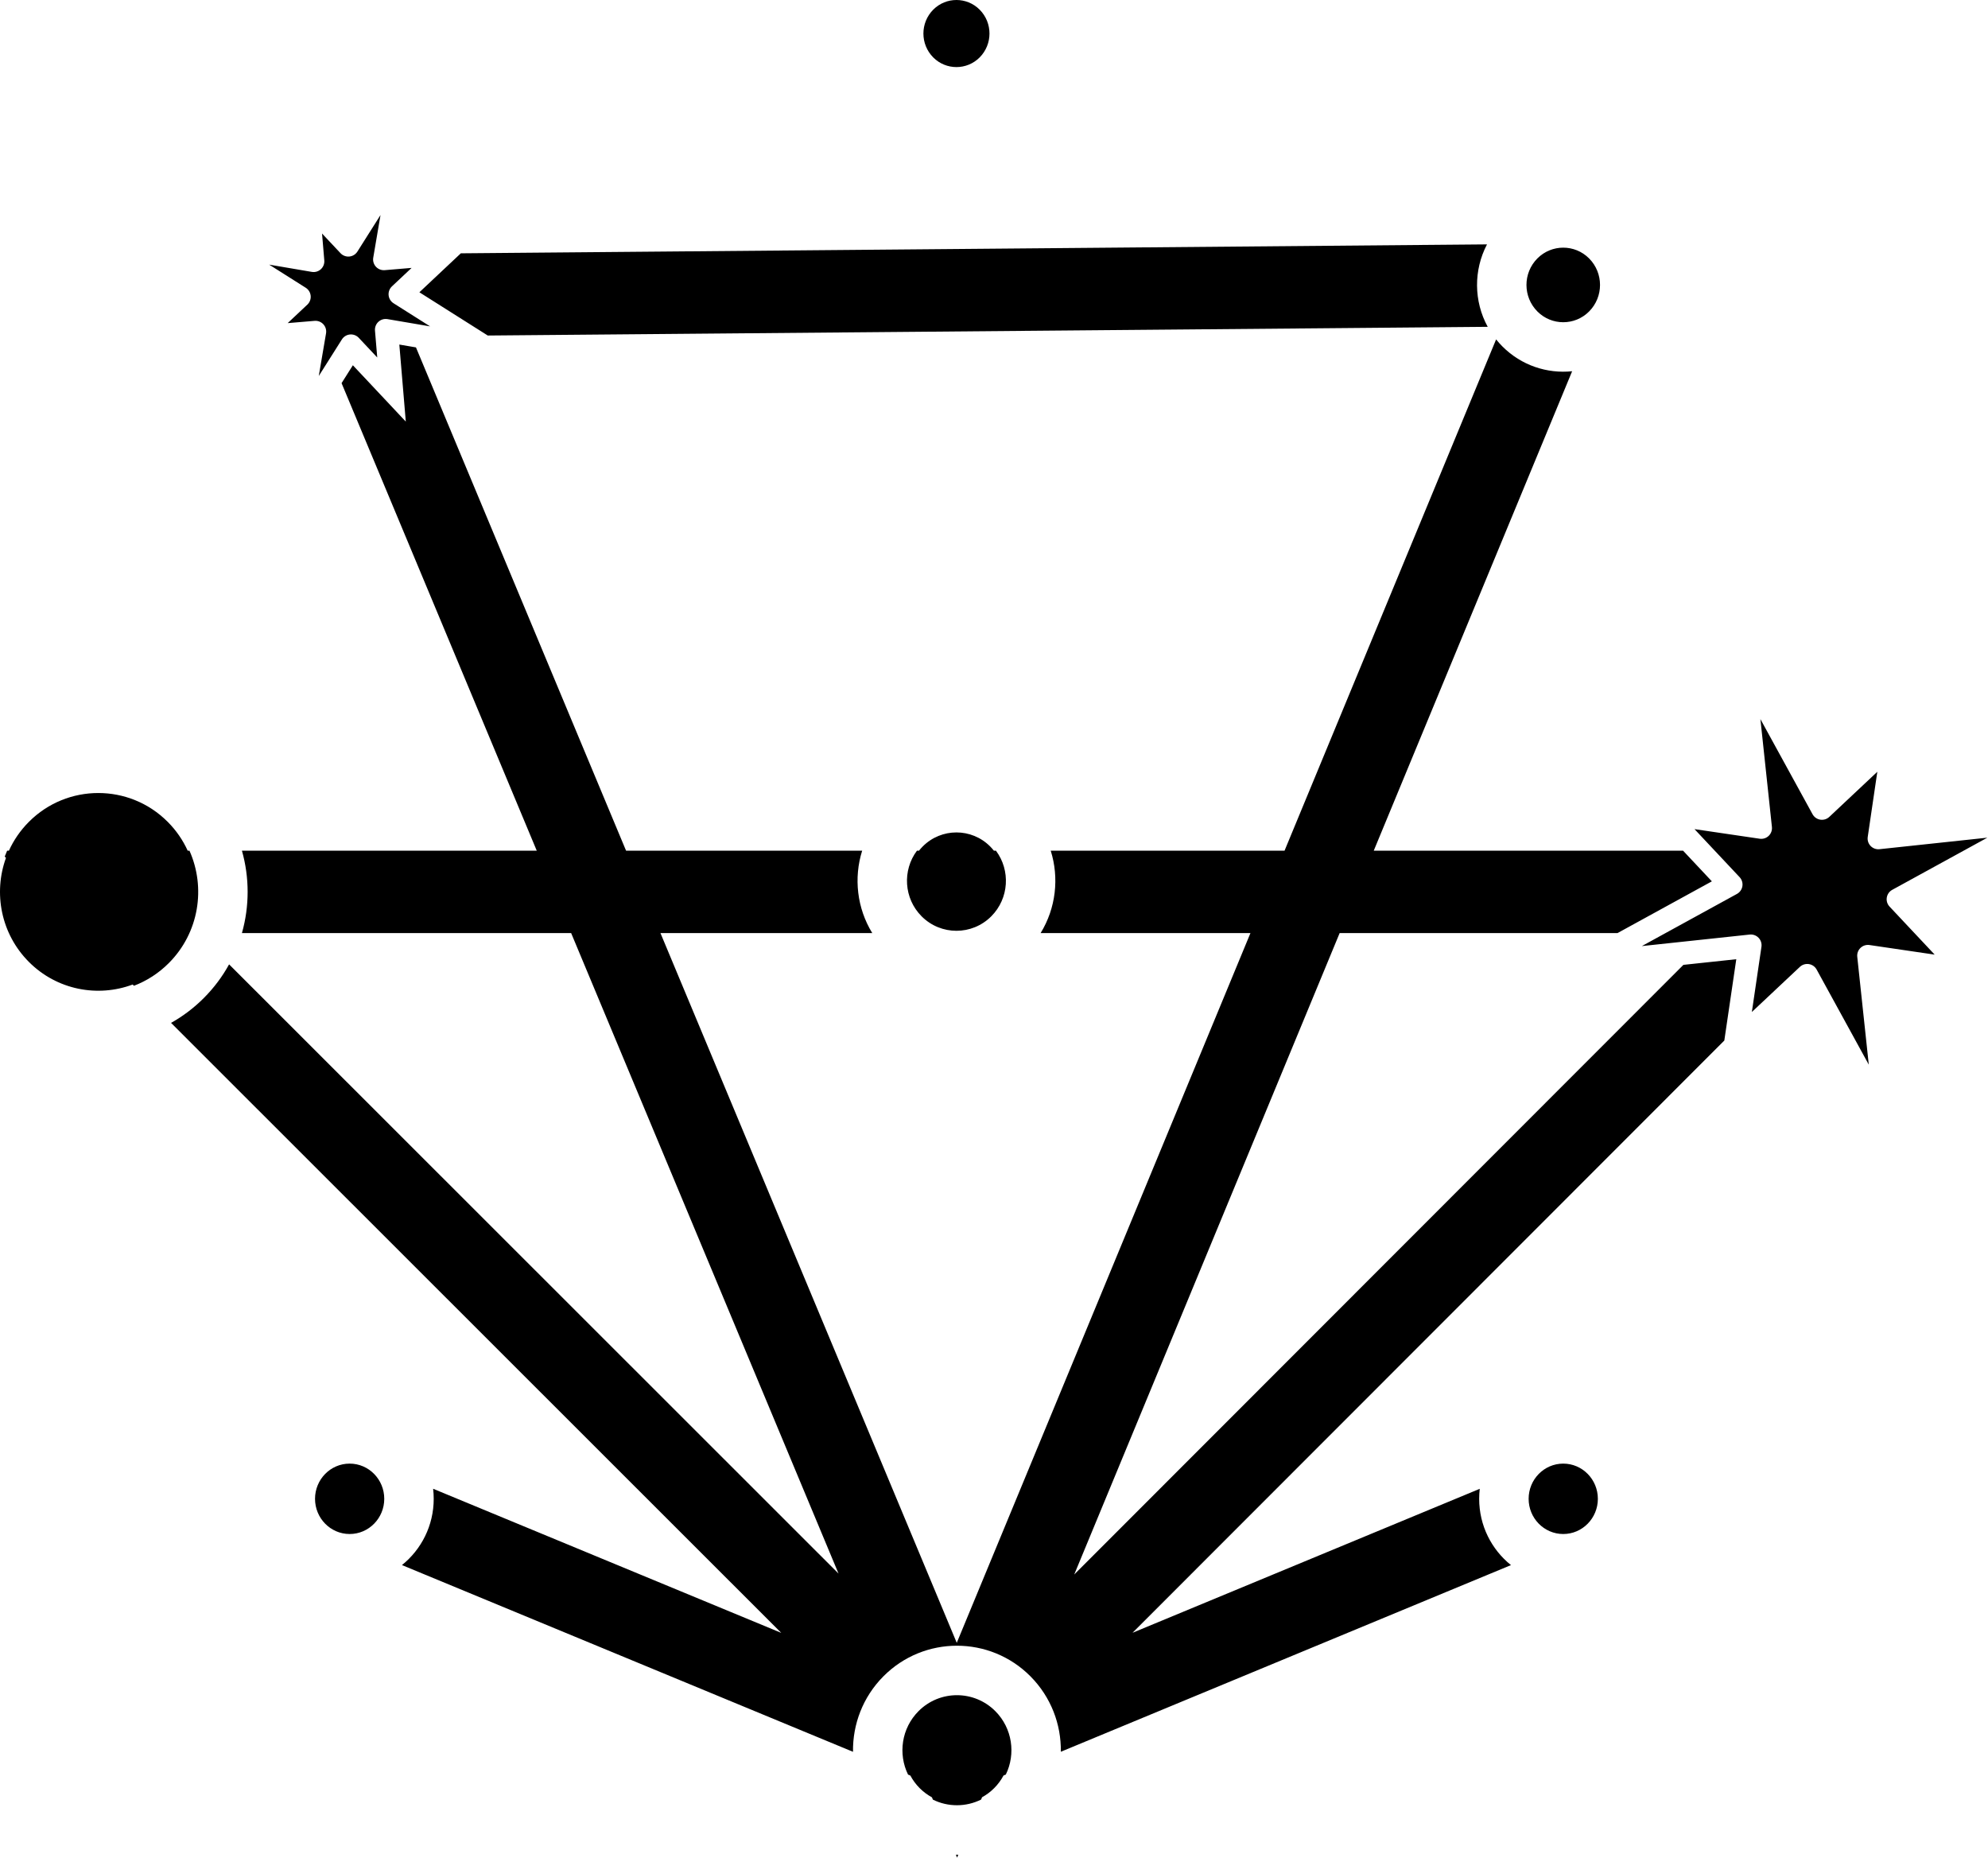
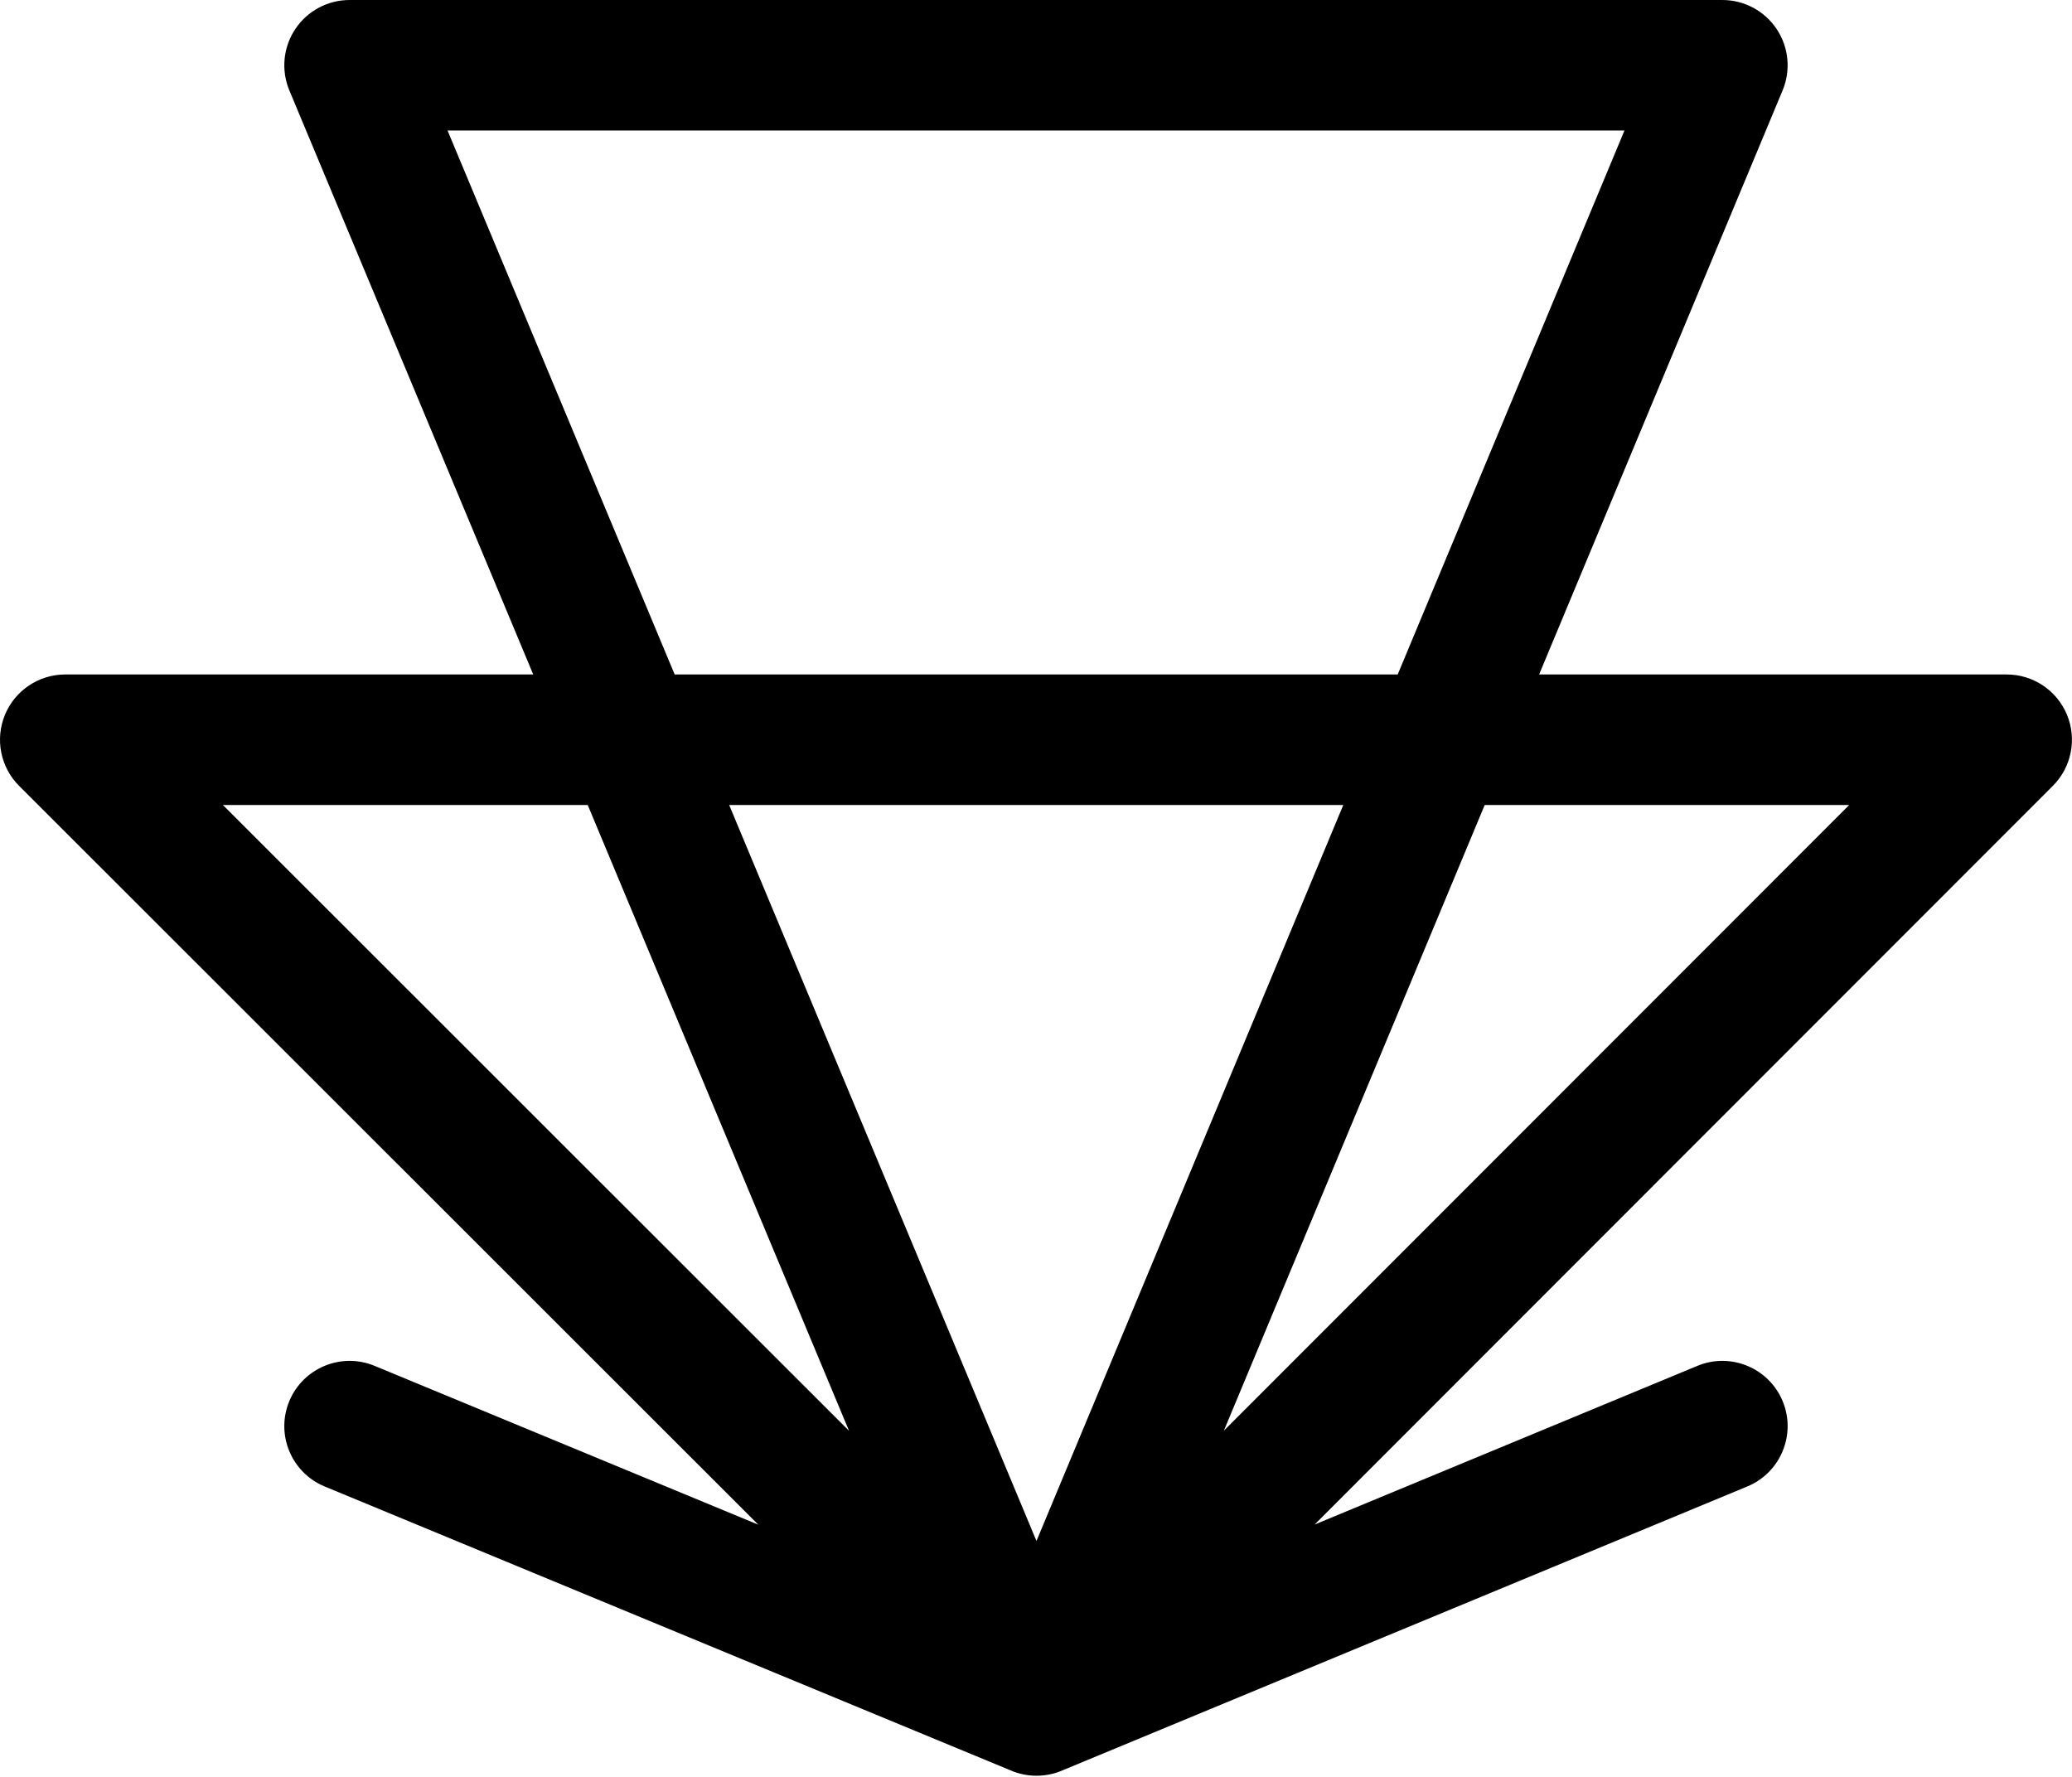
- <svg xmlns="http://www.w3.org/2000/svg" class="icon" width="100%" height="100%" viewBox="0 0 1005 939" version="1.1" xml:space="preserve" style="fill-rule:evenodd;clip-rule:evenodd;stroke-linejoin:round;stroke-miterlimit:2;">
-   <path d="M67.076,497.602C49.424,504.205 28.769,500.389 14.588,486.153C0.438,471.948 -3.418,451.298 3.019,433.581L2.384,432.946C2.76,431.934 3.17,430.931 3.612,429.94L4.507,429.94C6.908,424.669 10.268,419.731 14.588,415.395C33.963,395.945 65.423,395.945 84.797,415.395C89.118,419.731 92.478,424.669 94.879,429.94L95.773,429.94C104.126,448.641 100.66,471.385 85.375,486.728C80.189,491.935 74.15,495.77 67.709,498.234L67.076,497.602ZM502.441,429.94L503.469,429.94C510.916,439.882 510.133,454.081 501.122,463.127C491.404,472.883 475.624,472.883 465.907,463.127C456.895,454.081 456.113,439.882 463.559,429.94L464.587,429.94C465.171,429.201 465.803,428.487 466.484,427.803C475.883,418.368 491.145,418.368 500.544,427.803C501.225,428.487 501.857,429.201 502.441,429.94ZM460.208,897.396L459.047,896.915C453.945,886.487 455.711,873.518 464.346,864.849C475.059,854.095 492.455,854.095 503.168,864.849C511.799,873.514 513.568,886.475 508.474,896.901L507.313,897.382C506.091,899.677 504.517,901.831 502.59,903.765C500.732,905.631 498.666,907.163 496.468,908.361L495.982,909.534C488.332,913.351 479.27,913.364 471.61,909.573L471.121,908.402C468.894,907.197 466.803,905.652 464.924,903.765C463.001,901.835 461.429,899.685 460.208,897.396ZM232.965,128.031L751.731,123.517C744.896,136.527 745.015,152.268 752.089,165.182L246.581,169.581L212.013,147.722L232.965,128.031ZM210.284,175.582L316.492,429.94L435.857,429.94C431.516,443.721 433.218,459.012 440.966,471.607L333.89,471.607L483.672,830.323L632.14,471.607L526.062,471.607C533.81,459.012 535.513,443.721 531.171,429.94L649.385,429.94L756.334,171.539C757.314,172.761 758.37,173.943 759.501,175.078C769.136,184.751 782.181,188.936 794.767,187.633L694.479,429.94L850.837,429.94L865.404,445.449L817.694,471.607L677.234,471.607L543.06,795.787L851.012,487.663L877.75,484.807L871.699,525.906L572.531,825.242L748.066,752.475C747.872,754.134 747.772,755.821 747.772,757.532C747.772,771.083 754.049,783.191 763.847,791.038L536.291,885.37C536.491,871.577 531.354,857.721 520.879,847.206C500.391,826.638 467.123,826.638 446.635,847.206C436.153,857.728 431.016,871.597 431.224,885.399L203.2,791.023C212.987,783.175 219.256,771.075 219.256,757.532C219.256,755.813 219.155,754.118 218.959,752.452L394.949,825.291L86.475,516.99C92.43,513.655 98.029,509.449 103.087,504.372C108.226,499.212 112.469,493.492 115.816,487.405L423.904,795.321L288.737,471.607L122.297,471.607C126.151,458.009 126.151,443.538 122.297,429.94L271.339,429.94L172.674,193.648L178.389,184.611L205.146,213.083L201.874,174.149L210.284,175.582ZM484.447,937.405L483.842,938.867L483.232,937.407C483.637,937.411 484.042,937.411 484.447,937.405ZM176.756,739.741C186.476,739.741 194.256,747.774 194.256,757.532C194.256,767.289 186.476,775.322 176.756,775.322C167.036,775.322 159.256,767.289 159.256,757.532C159.256,747.774 167.036,739.741 176.756,739.741ZM777.213,130.597C784.42,123.361 796.124,123.361 803.331,130.597C810.709,138.003 810.709,150.029 803.331,157.435C796.124,164.67 784.42,164.67 777.213,157.435C769.835,150.029 769.835,138.003 777.213,130.597ZM790.272,739.741C799.992,739.741 807.772,747.774 807.772,757.532C807.772,767.289 799.992,775.322 790.272,775.322C780.552,775.322 772.772,767.289 772.772,757.532C772.772,747.774 780.552,739.741 790.272,739.741ZM471.796,4.869C478.263,-1.623 488.765,-1.623 495.232,4.869C501.876,11.538 501.876,22.367 495.232,29.036C488.765,35.528 478.263,35.528 471.796,29.036C465.153,22.367 465.153,11.538 471.796,4.869ZM192.362,108.675L188.689,130.229C188.408,131.882 188.907,133.573 190.041,134.807C191.175,136.042 192.817,136.683 194.488,136.543L208.08,135.401L198.14,144.741C196.919,145.89 196.297,147.539 196.456,149.208C196.616,150.877 197.538,152.379 198.956,153.275L217.435,164.96L195.882,161.288C194.229,161.006 192.538,161.505 191.303,162.64C190.068,163.774 189.428,165.416 189.568,167.087L190.71,180.679L181.369,170.739C180.221,169.517 178.572,168.895 176.903,169.055C175.234,169.214 173.732,170.137 172.836,171.554L161.15,190.034L164.823,168.48C165.104,166.827 164.605,165.137 163.471,163.902C162.337,162.667 160.695,162.026 159.024,162.167L145.432,163.309L155.372,153.968C156.594,152.82 157.216,151.171 157.056,149.501C156.897,147.832 155.974,146.331 154.557,145.435L136.077,133.749L157.631,137.421C159.284,137.703 160.974,137.204 162.209,136.07C163.444,134.935 164.084,133.294 163.944,131.623L162.802,118.031L172.143,127.97C173.291,129.192 174.94,129.814 176.609,129.655C178.279,129.495 179.78,128.572 180.676,127.155L192.362,108.675ZM889.94,363.442L916.305,411.528C917.111,412.998 918.552,414.013 920.208,414.276C921.864,414.539 923.548,414.021 924.771,412.873L949.05,390.067L944.199,423.023C943.954,424.682 944.491,426.36 945.653,427.569C946.815,428.778 948.471,429.381 950.138,429.203L1004.67,423.379L956.581,449.743C955.111,450.549 954.097,451.99 953.833,453.646C953.57,455.302 954.088,456.987 955.236,458.209L978.042,482.488L945.086,477.637C943.428,477.393 941.749,477.93 940.54,479.092C939.331,480.254 938.728,481.909 938.906,483.577L944.731,538.105L918.366,490.02C917.56,488.55 916.119,487.535 914.463,487.272C912.807,487.009 911.122,487.527 909.9,488.675L885.621,511.48L890.472,478.525C890.716,476.866 890.179,475.187 889.017,473.978C887.856,472.769 886.2,472.166 884.532,472.344L830.004,478.169L878.089,451.804C879.56,450.998 880.574,449.557 880.837,447.901C881.1,446.245 880.583,444.561 879.435,443.339L856.629,419.059L889.584,423.911C891.243,424.155 892.922,423.618 894.131,422.456C895.34,421.294 895.943,419.638 895.765,417.971L889.94,363.442Z" />
+ <svg xmlns="http://www.w3.org/2000/svg" class="icon" width="100%" height="100%" viewBox="0 0 926 794" version="1.1" xml:space="preserve" style="fill-rule:evenodd;clip-rule:evenodd;stroke-linejoin:round;stroke-miterlimit:2;">
+   <path d="M338.9,681.382L8.549,351.215C0.204,342.875 -2.294,330.329 2.219,319.428C6.733,308.527 17.369,301.419 29.168,301.419L238.303,301.419L129.316,40.405C125.557,31.402 126.548,21.116 131.957,12.997C137.365,4.878 146.475,0 156.231,0L769.747,0C779.5,-0 788.607,4.875 794.016,12.99C799.426,21.106 800.421,31.388 796.668,40.39L687.847,301.419L896.81,301.419C908.605,301.419 919.24,308.523 923.755,319.42C928.27,330.317 925.778,342.861 917.44,351.204L587.517,681.312L758.578,610.4C773.448,604.236 790.526,611.304 796.69,626.174C802.855,641.045 795.786,658.123 780.916,664.287L475.018,791.095C471.278,792.746 467.261,793.572 463.242,793.574C463.243,793.574 463.241,793.574 463.24,793.574C459.222,793.575 455.203,792.751 451.46,791.101L145.077,664.293C130.203,658.137 123.125,641.063 129.281,626.19C135.437,611.316 152.511,604.238 167.385,610.394L338.9,681.382ZM262.66,359.752L99.61,359.752L379.437,639.423L262.66,359.752ZM624.647,301.419L725.988,58.333L200.017,58.333L301.517,301.419L624.647,301.419ZM546.955,639.377L826.423,359.752L663.528,359.752L546.955,639.377ZM600.329,359.752L325.875,359.752L463.21,688.659L600.329,359.752Z" />
</svg>
